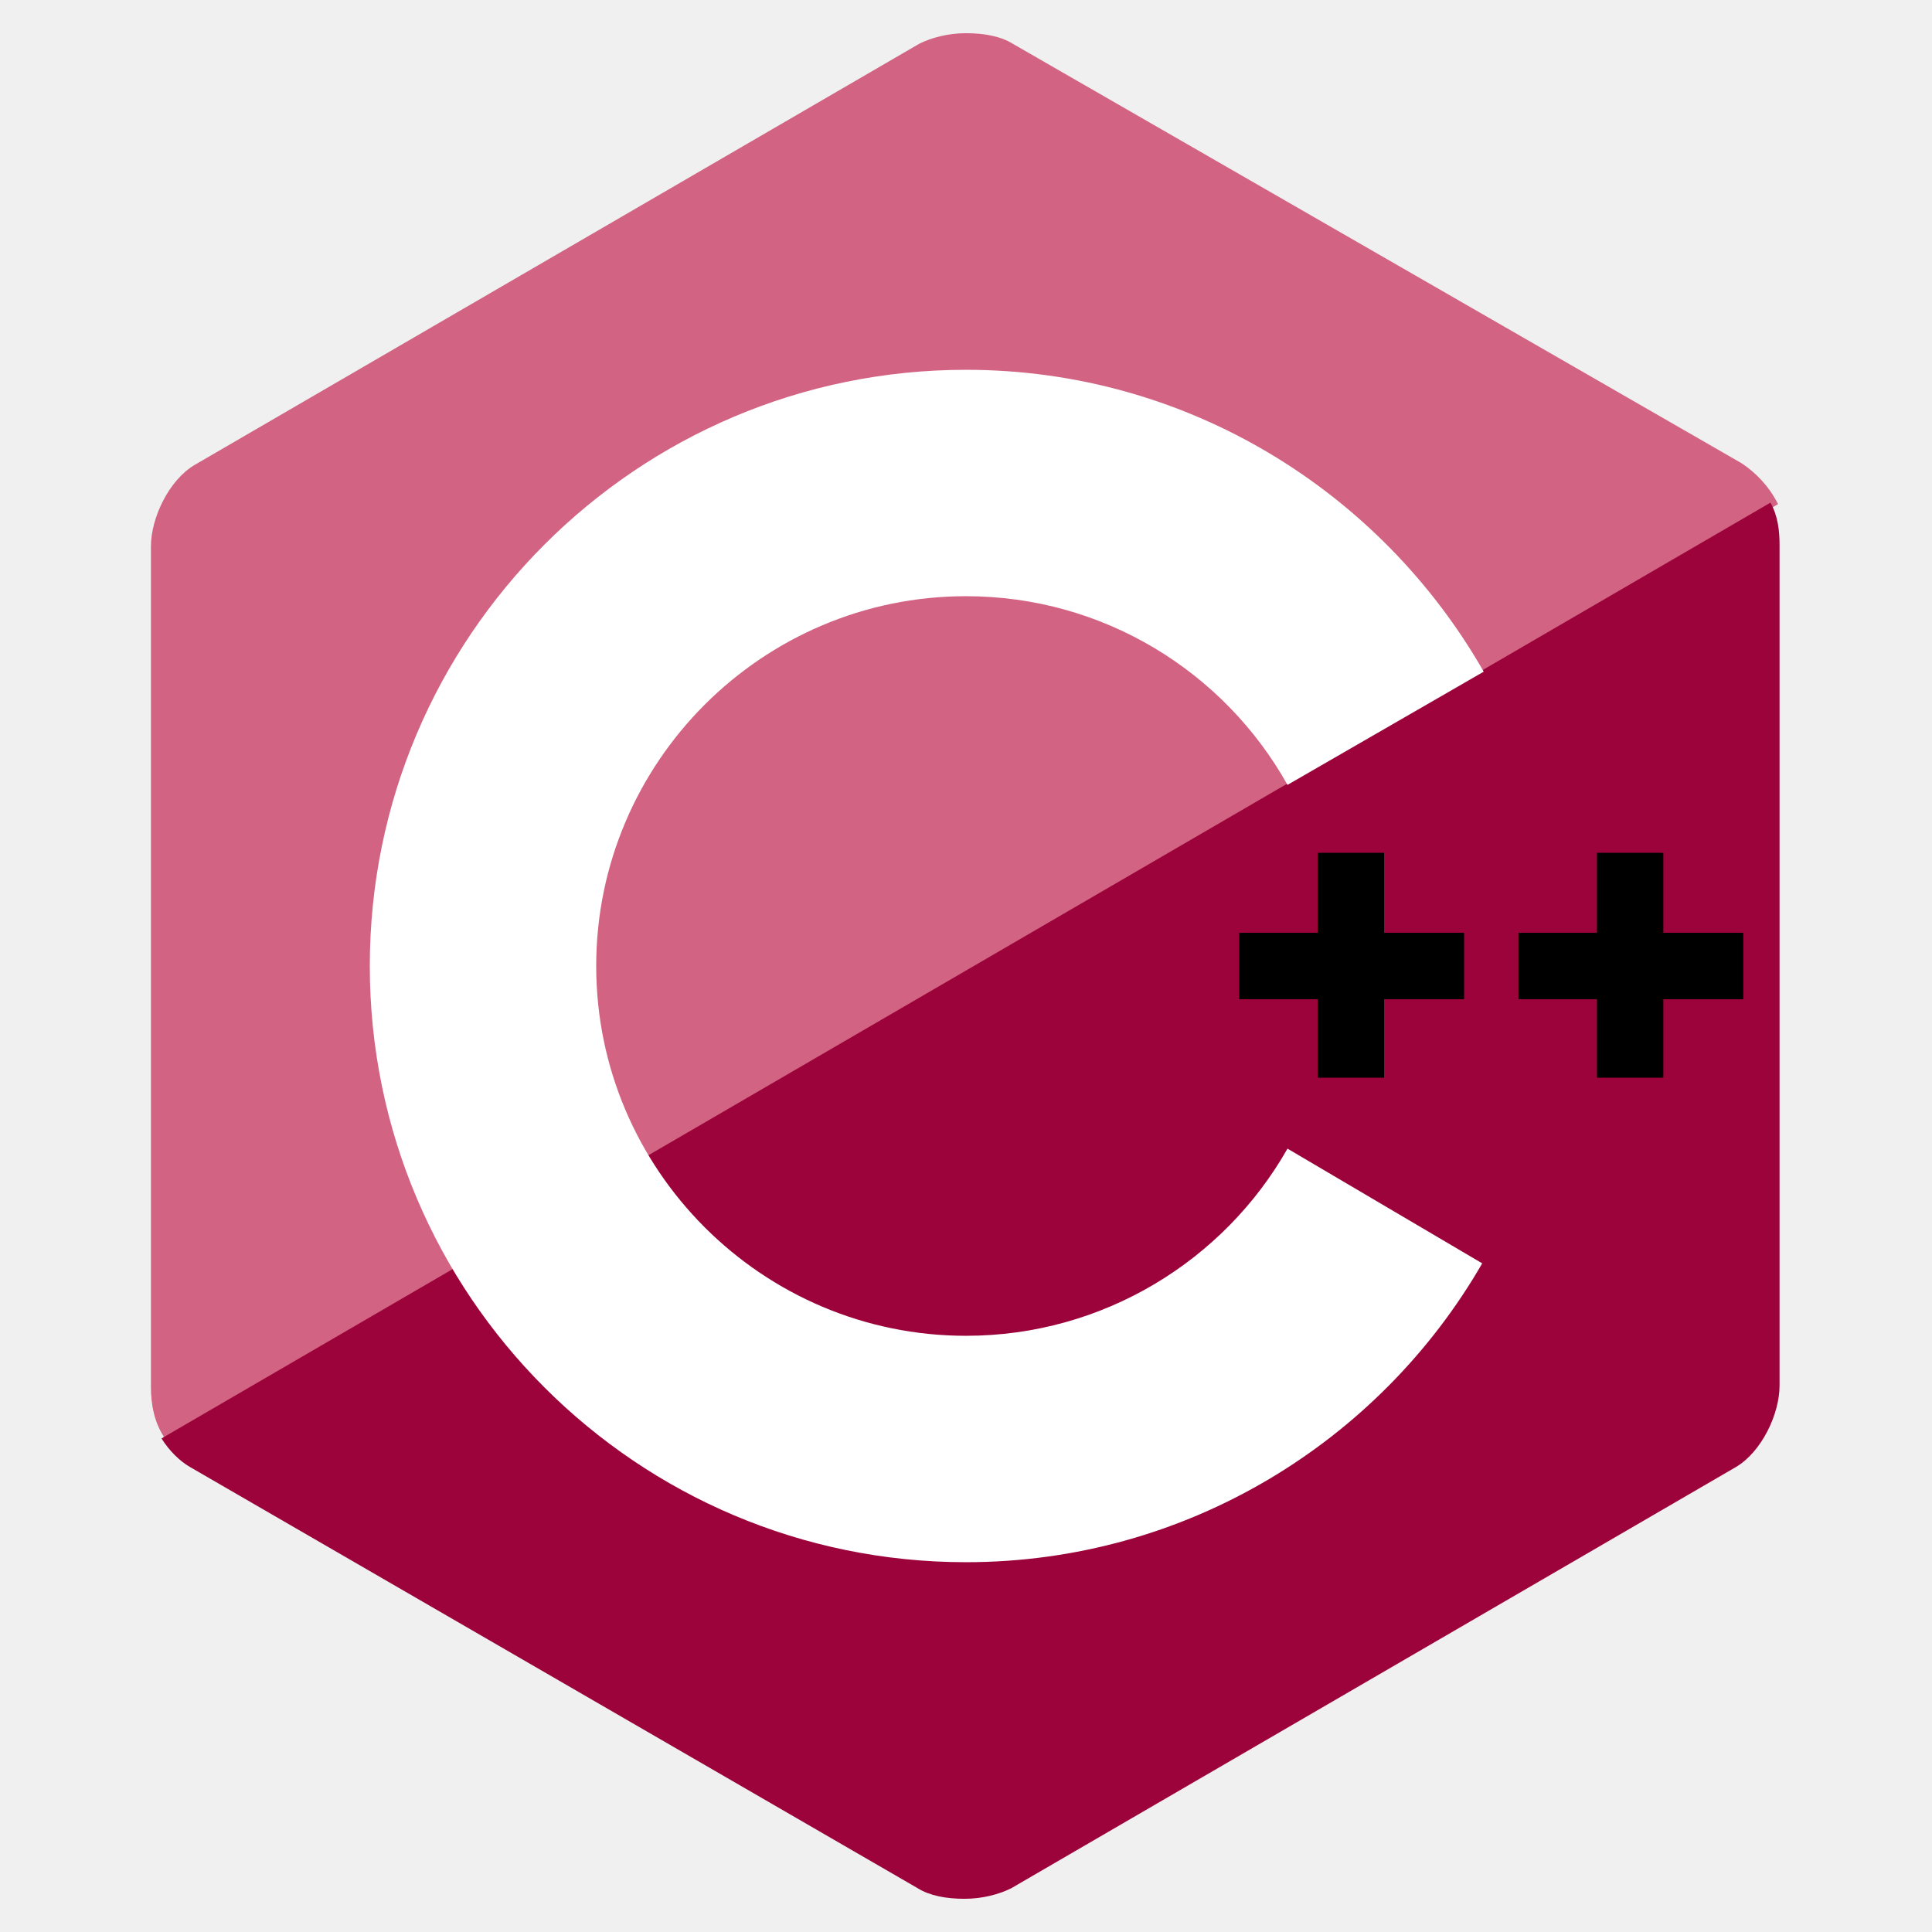
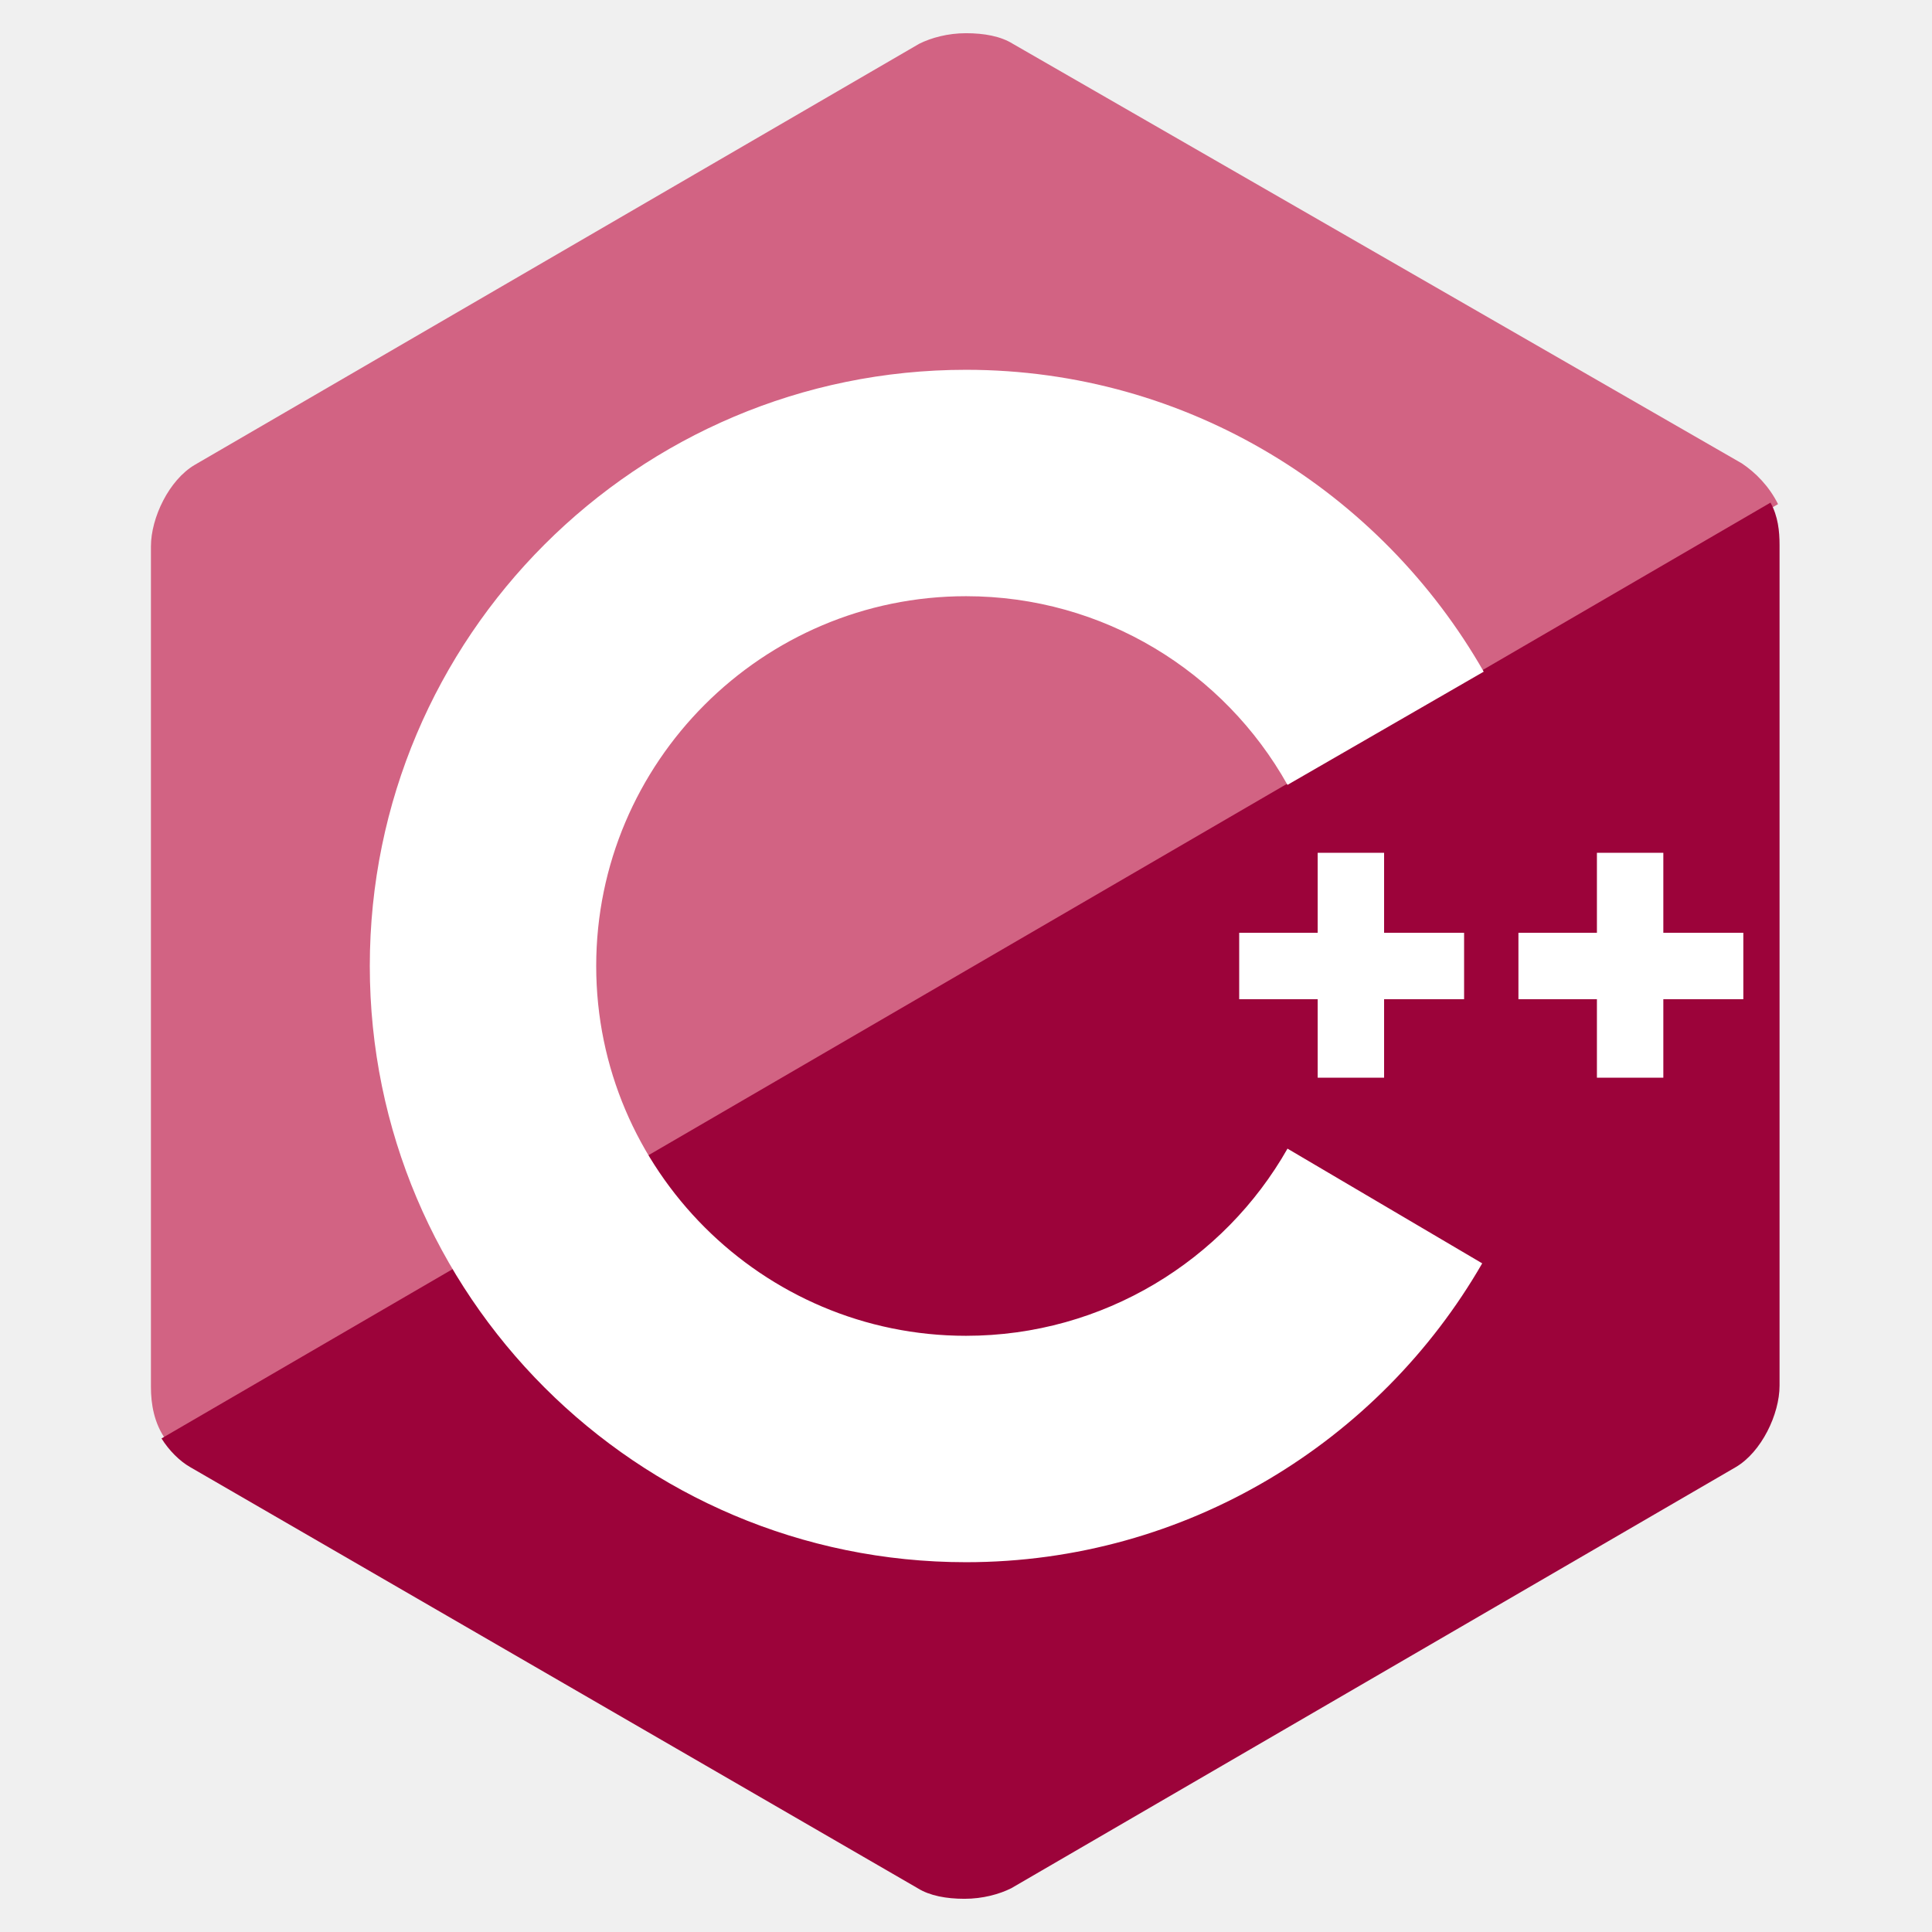
<svg xmlns="http://www.w3.org/2000/svg" viewBox="0 0 128 128">
-   <path fill="#d26383" d="M 115.4 30.7 l -48.3 -27.8 c -0.8 -0.5 -1.9 -0.7 -3.1 -0.7 c -1.2 0 -2.3 0.3 -3.1 0.7 l -48 27.9 c -1.7 1 -2.9 3.5 -2.9 5.4 v 55.7 c 0 1.1 0.2 2.4 1 3.5 l 106.8 -62 c -0.6 -1.2 -1.5 -2.1 -2.4 -2.7 Z" />
-   <path fill="#9c033a" d="M 10.7 95.3 c 0.5 0.8 1.2 1.5 1.9 1.9 l 48.2 27.9 c 0.8 0.5 1.9 0.7 3.1 0.7 c 1.2 0 2.3 -0.3 3.1 -0.7 l 48 -27.9 c 1.7 -1 2.9 -3.5 2.9 -5.4 v -55.7 c 0 -0.9 -0.1 -1.9 -0.6 -2.8 l -106.6 62 Z" />
-   <path fill="#fff" d="M 85.3 76.1 c -4.2 7.4 -12.2 12.4 -21.3 12.4 c -13.5 0 -24.5 -11 -24.5 -24.5 s 11 -24.5 24.5 -24.5 c 9.1 0 17.1 5 21.3 12.5 l 13 -7.5 c -6.8 -11.9 -19.6 -20 -34.3 -20 c -21.8 0 -39.5 17.7 -39.5 39.5 s 17.7 39.5 39.5 39.5 c 14.6 0 27.4 -8 34.2 -19.8 l -12.9 -7.6 Z" />
-   <path d="M 82.1 61.8 h 5.2 v -5.3 h 4.4 v 5.3 h 5.3 v 4.4 h -5.3 v 5.2 h -4.4 v -5.2 h -5.2 v -4.4 Z M 100.6 61.8 h 5.2 v -5.3 h 4.4 v 5.3 h 5.3 v 4.4 h -5.3 v 5.2 h -4.4 v -5.2 h -5.2 v -4.4 Z" />
+   <g>
+     <path fill="#D26383" d="M115.4 30.7l-48.3-27.8c-.8-.5-1.9-.7-3.1-.7-1.2 0-2.3.3-3.1.7l-48 27.9c-1.7 1-2.9 3.5-2.9 5.4v55.7c0 1.1.2 2.4 1 3.5l106.8-62c-.6-1.2-1.5-2.1-2.4-2.7z" />
+     <path fill="#9C033A" d="M10.7 95.3c.5.8 1.2 1.5 1.9 1.9l48.2 27.9c.8.5 1.9.7 3.1.7 1.2 0 2.3-.3 3.1-.7l48-27.9c1.7-1 2.9-3.5 2.9-5.4v-55.7c0-.9-.1-1.9-.6-2.8l-106.6 62z" />
+     <path fill="#fff" d="M85.3 76.1c-4.2 7.4-12.2 12.4-21.3 12.4-13.5 0-24.5-11-24.5-24.5s11-24.5 24.5-24.5c9.1 0 17.1 5 21.3 12.5l13-7.5c-6.8-11.9-19.6-20-34.3-20-21.8 0-39.5 17.7-39.5 39.5s17.7 39.5 39.5 39.5c14.6 0 27.4-8 34.2-19.8l-12.9-7.6z" />
+     <g fill="#fff">
+       <path d="M82.1 61.8h5.2v-5.3h4.4v5.3h5.3v4.4h-5.3v5.2h-4.4v-5.2h-5.2v-4.4zM100.6 61.8h5.2v-5.3h4.4v5.3h5.3v4.4h-5.3v5.2h-4.4v-5.2h-5.2v-4.4z" />
+     </g>
+   </g>
</svg>
